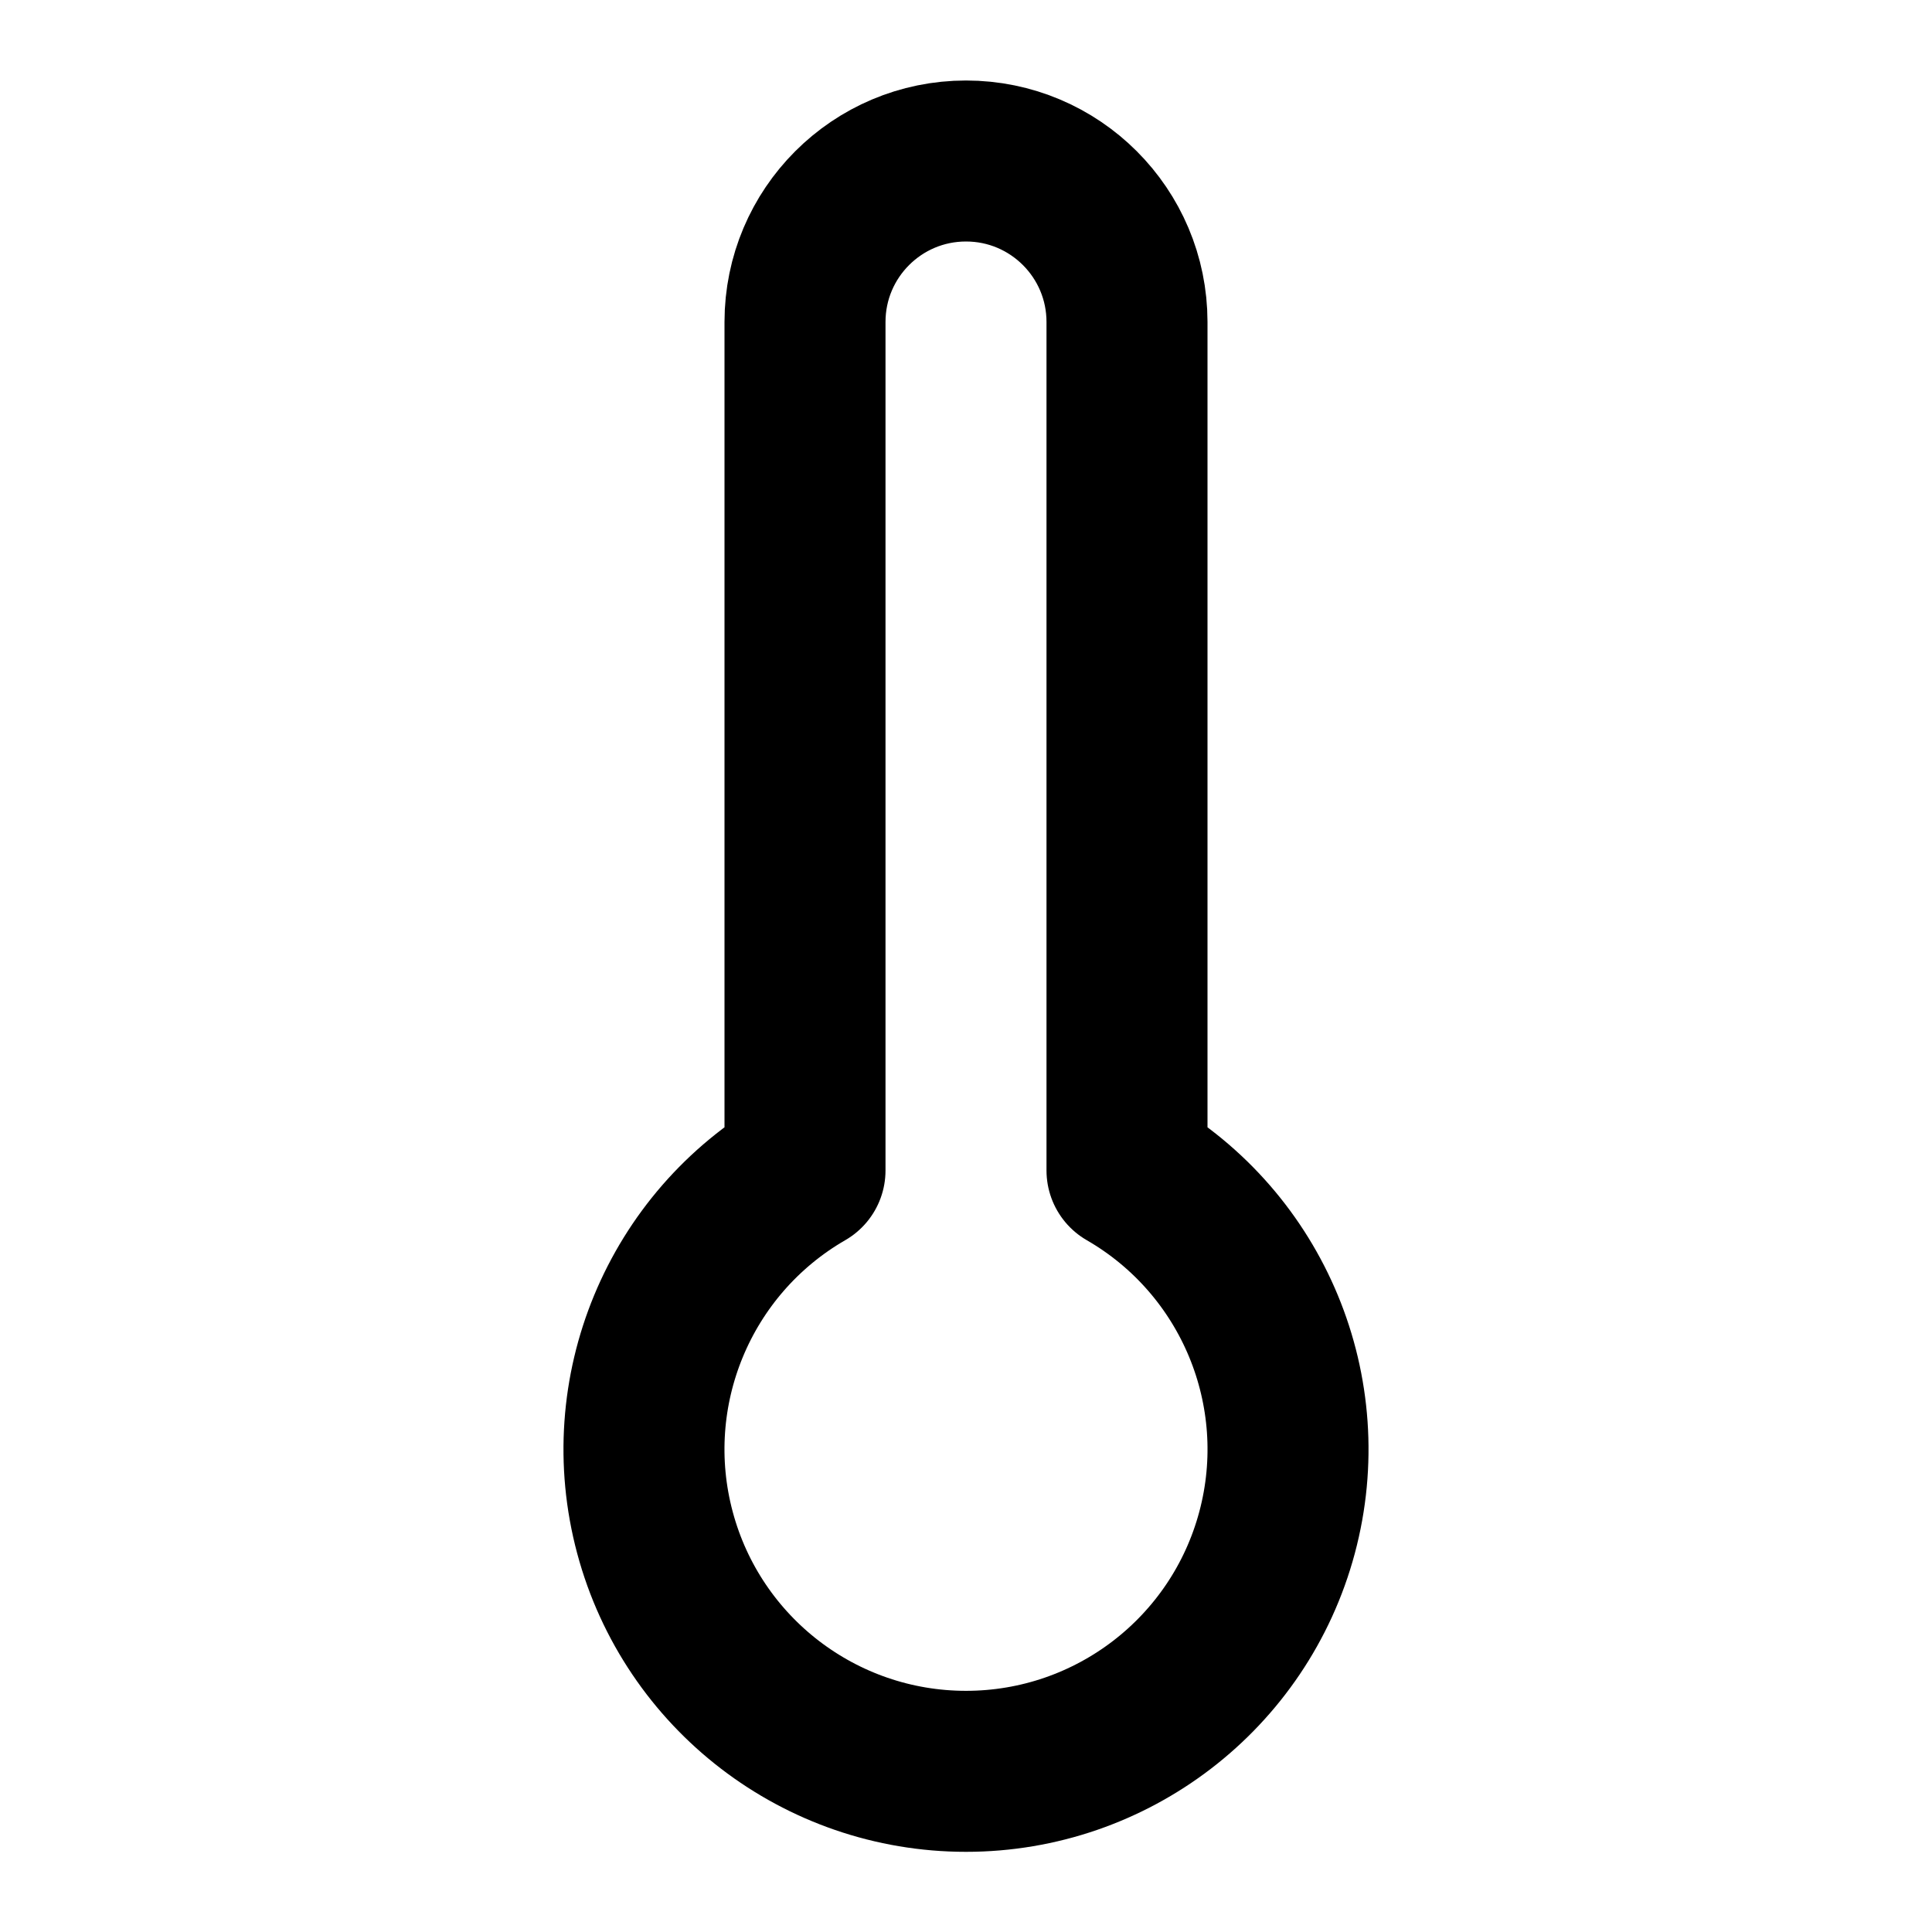
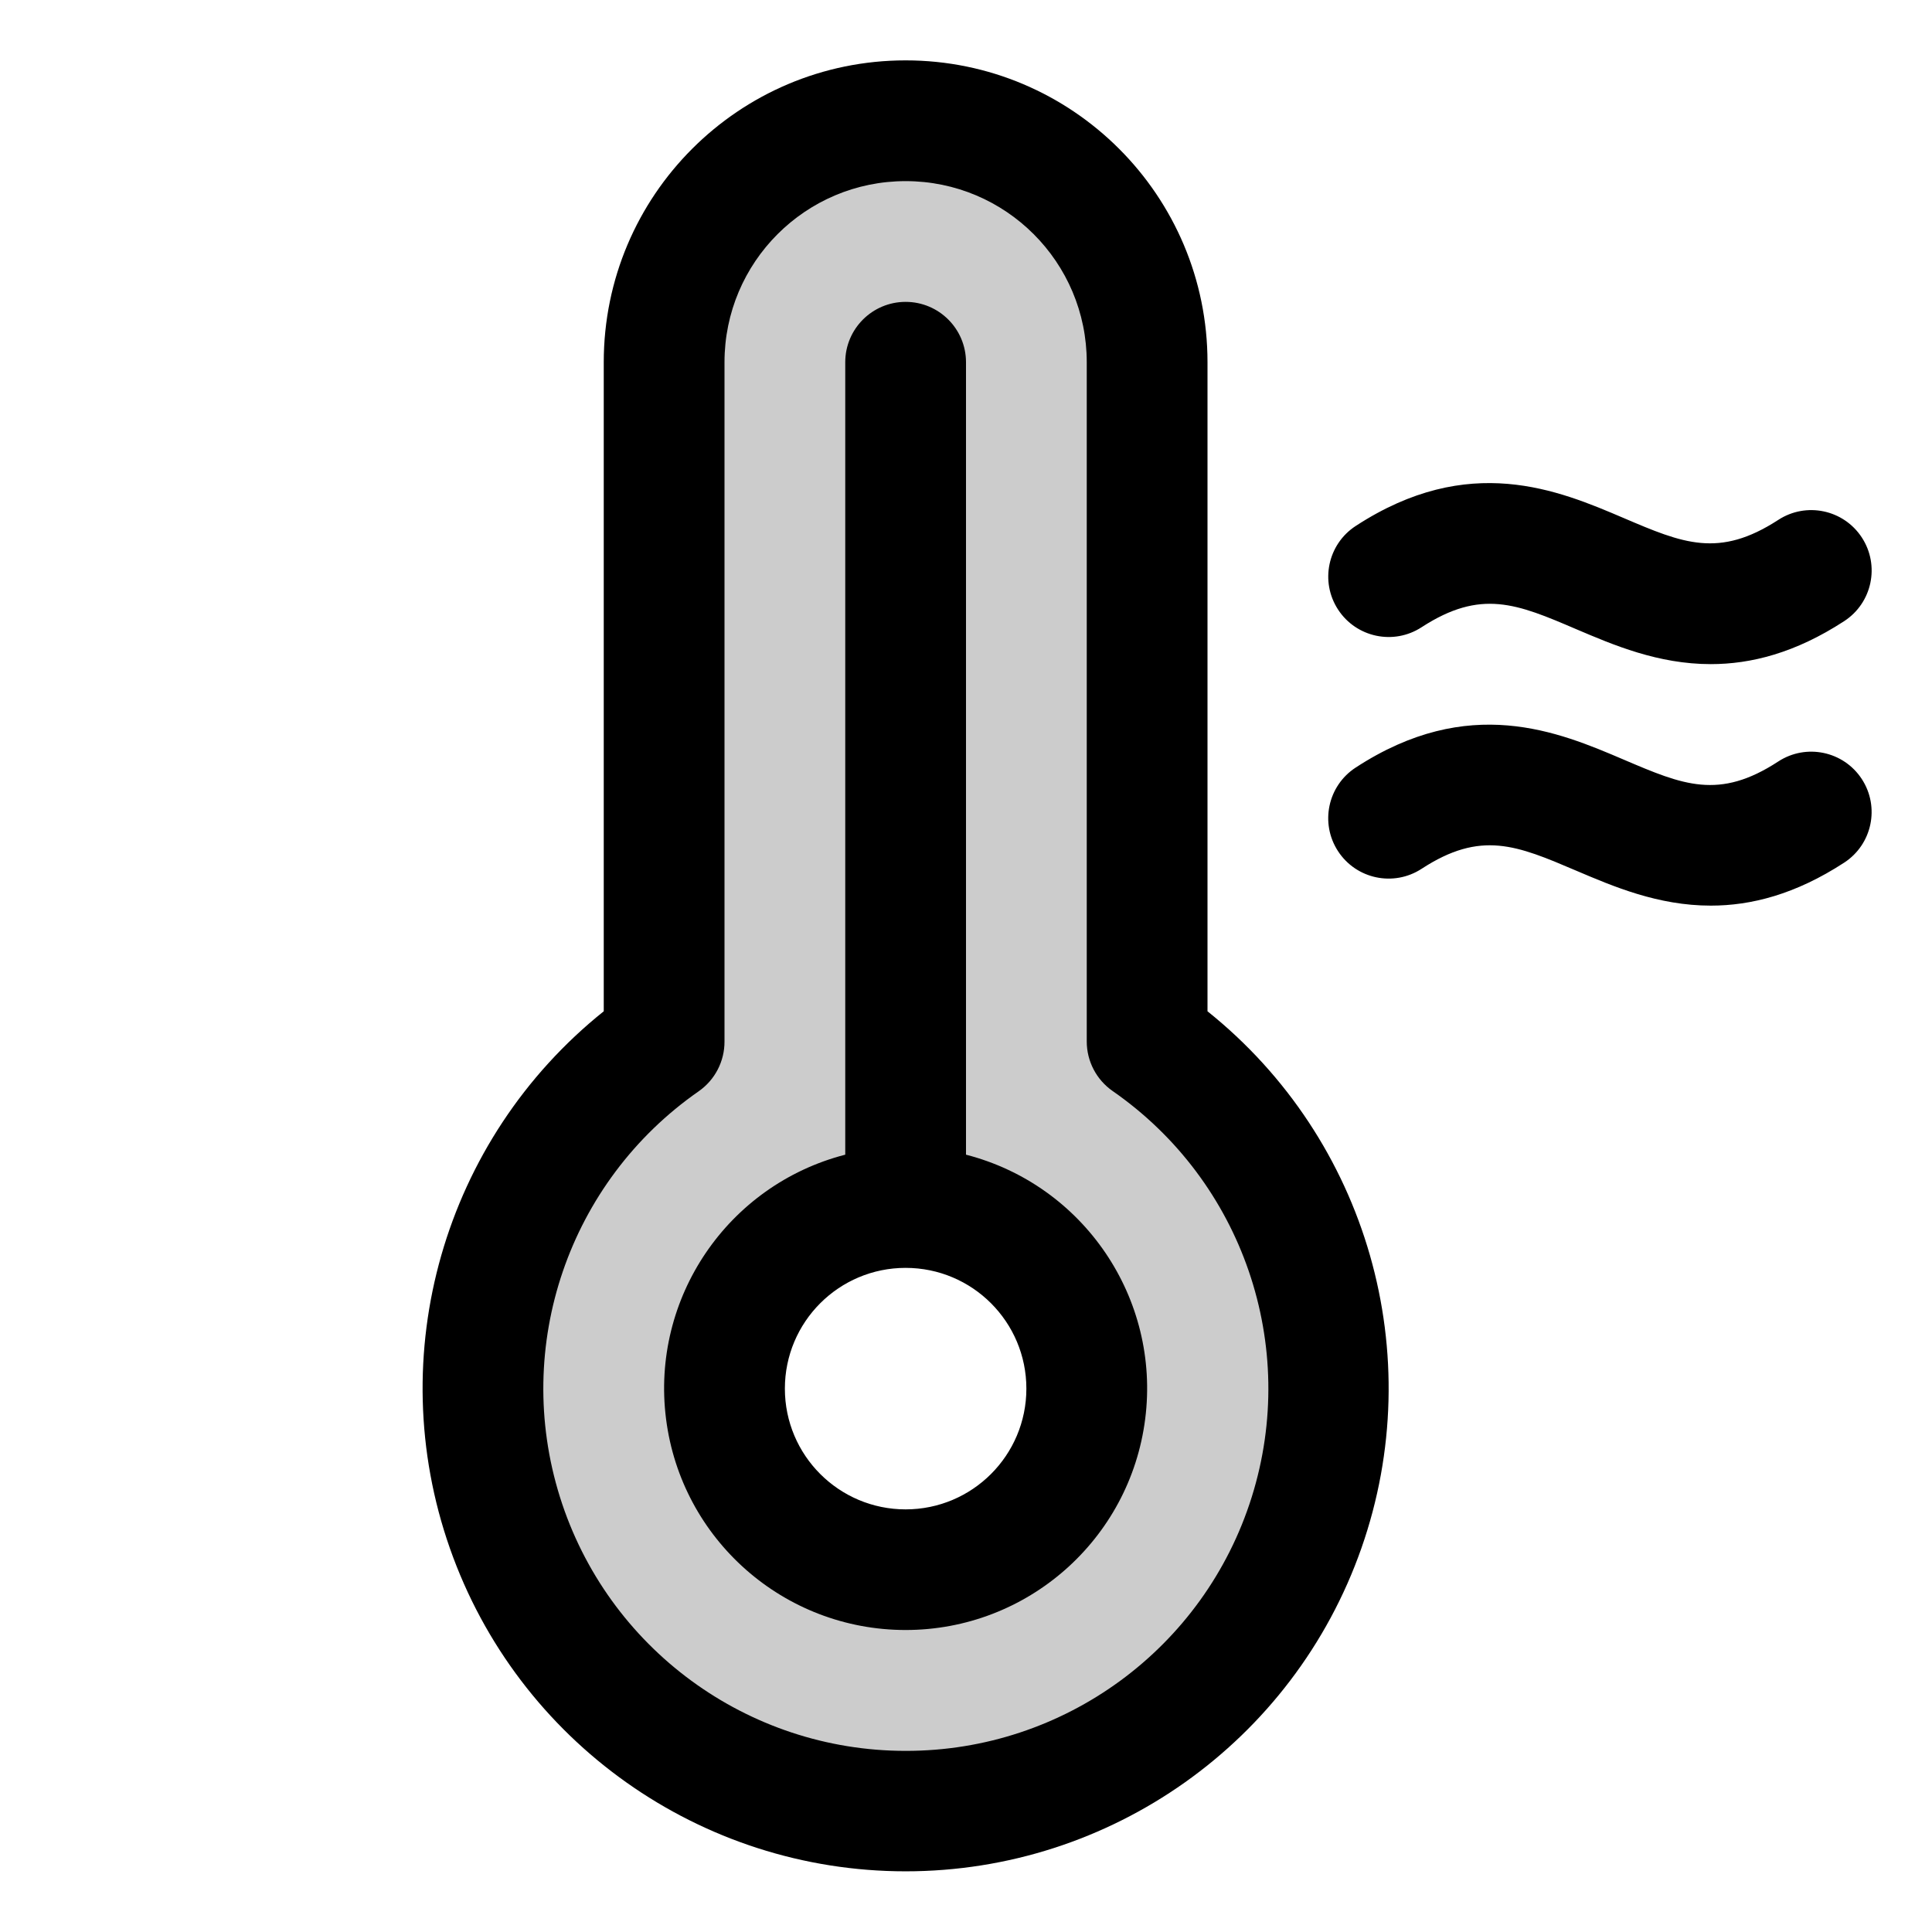
- <svg xmlns="http://www.w3.org/2000/svg" width="1em" height="1em" viewBox="0 0 24 24">
-   <path fill="none" stroke="currentColor" stroke-linecap="round" stroke-linejoin="round" stroke-width="2" d="M14 4v10.54a4 4 0 1 1-4 0V4a2 2 0 0 1 4 0" />
+ <svg xmlns="http://www.w3.org/2000/svg" width="1em" height="1em" viewBox="0 0 256 256">
+   <g fill="currentColor">
+     <path d="M152 138V48a32 32 0 0 0-64 0v90a56 56 0 1 0 64 0m-32 70a24 24 0 1 1 24-24a24 24 0 0 1-24 24" opacity=".2" />
+     <path d="M128 153V48a8 8 0 0 0-16 0v105a32 32 0 1 0 16 0m-8 47a16 16 0 1 1 16-16a16 16 0 0 1-16 16m40-66V48a40 40 0 0 0-80 0v86a64 64 0 1 0 80 0m-40 98a48 48 0 0 1-27.42-87.4A8 8 0 0 0 96 138V48a24 24 0 0 1 48 0v90a8 8 0 0 0 3.42 6.56A48 48 0 0 1 120 232m57.3-151.23a8 8 0 0 1 2.33-11.07c15-9.79 26.87-4.75 35.51-1.06c7.86 3.36 12.62 5.36 20.49.25a8 8 0 0 1 8.74 13.41C237.88 86.53 232 88 226.69 88c-7 0-12.92-2.54-17.83-4.63C201 80 196.24 78 188.37 83.11a8 8 0 0 1-11.07-2.34m69.4 22.46a8 8 0 0 1-2.33 11.07c-6.49 4.23-12.37 5.7-17.68 5.7c-7 0-12.92-2.54-17.83-4.63c-7.87-3.36-12.62-5.38-20.49-.25a8 8 0 0 1-8.74-13.41c15-9.79 26.87-4.75 35.51-1.06c7.87 3.36 12.62 5.39 20.49.25a8 8 0 0 1 11.07 2.33" />
+   </g>
</svg>
